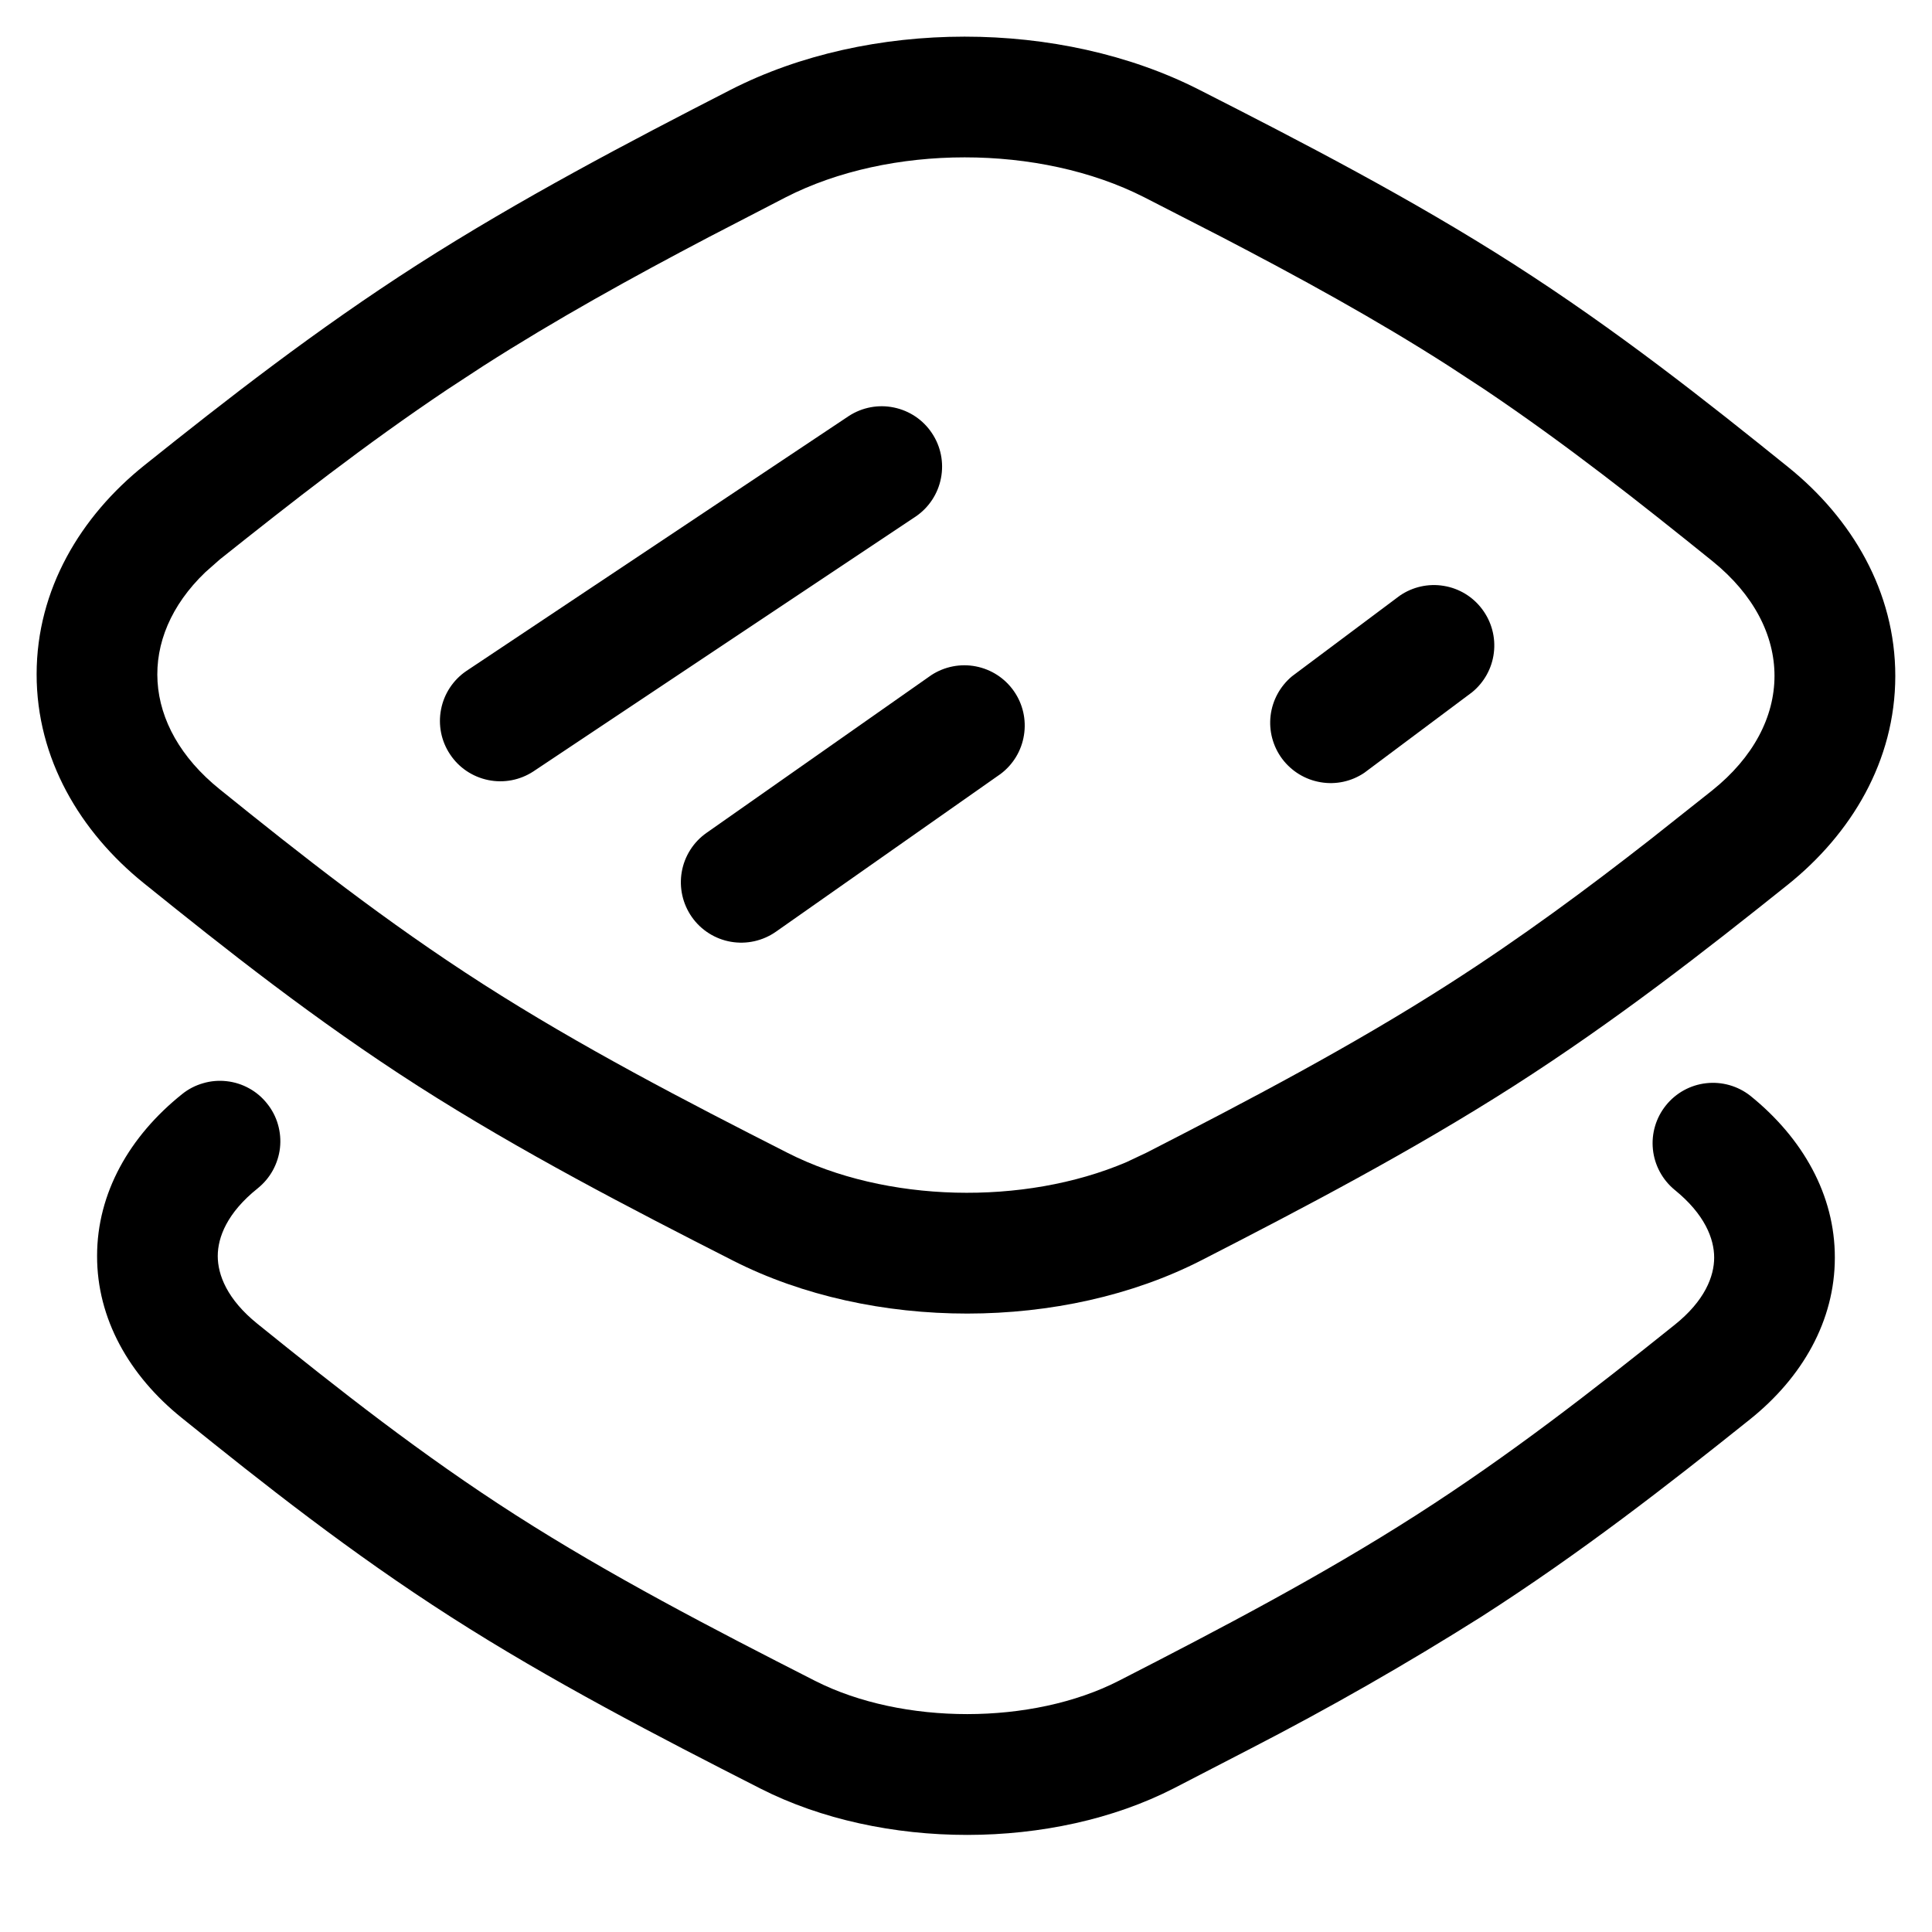
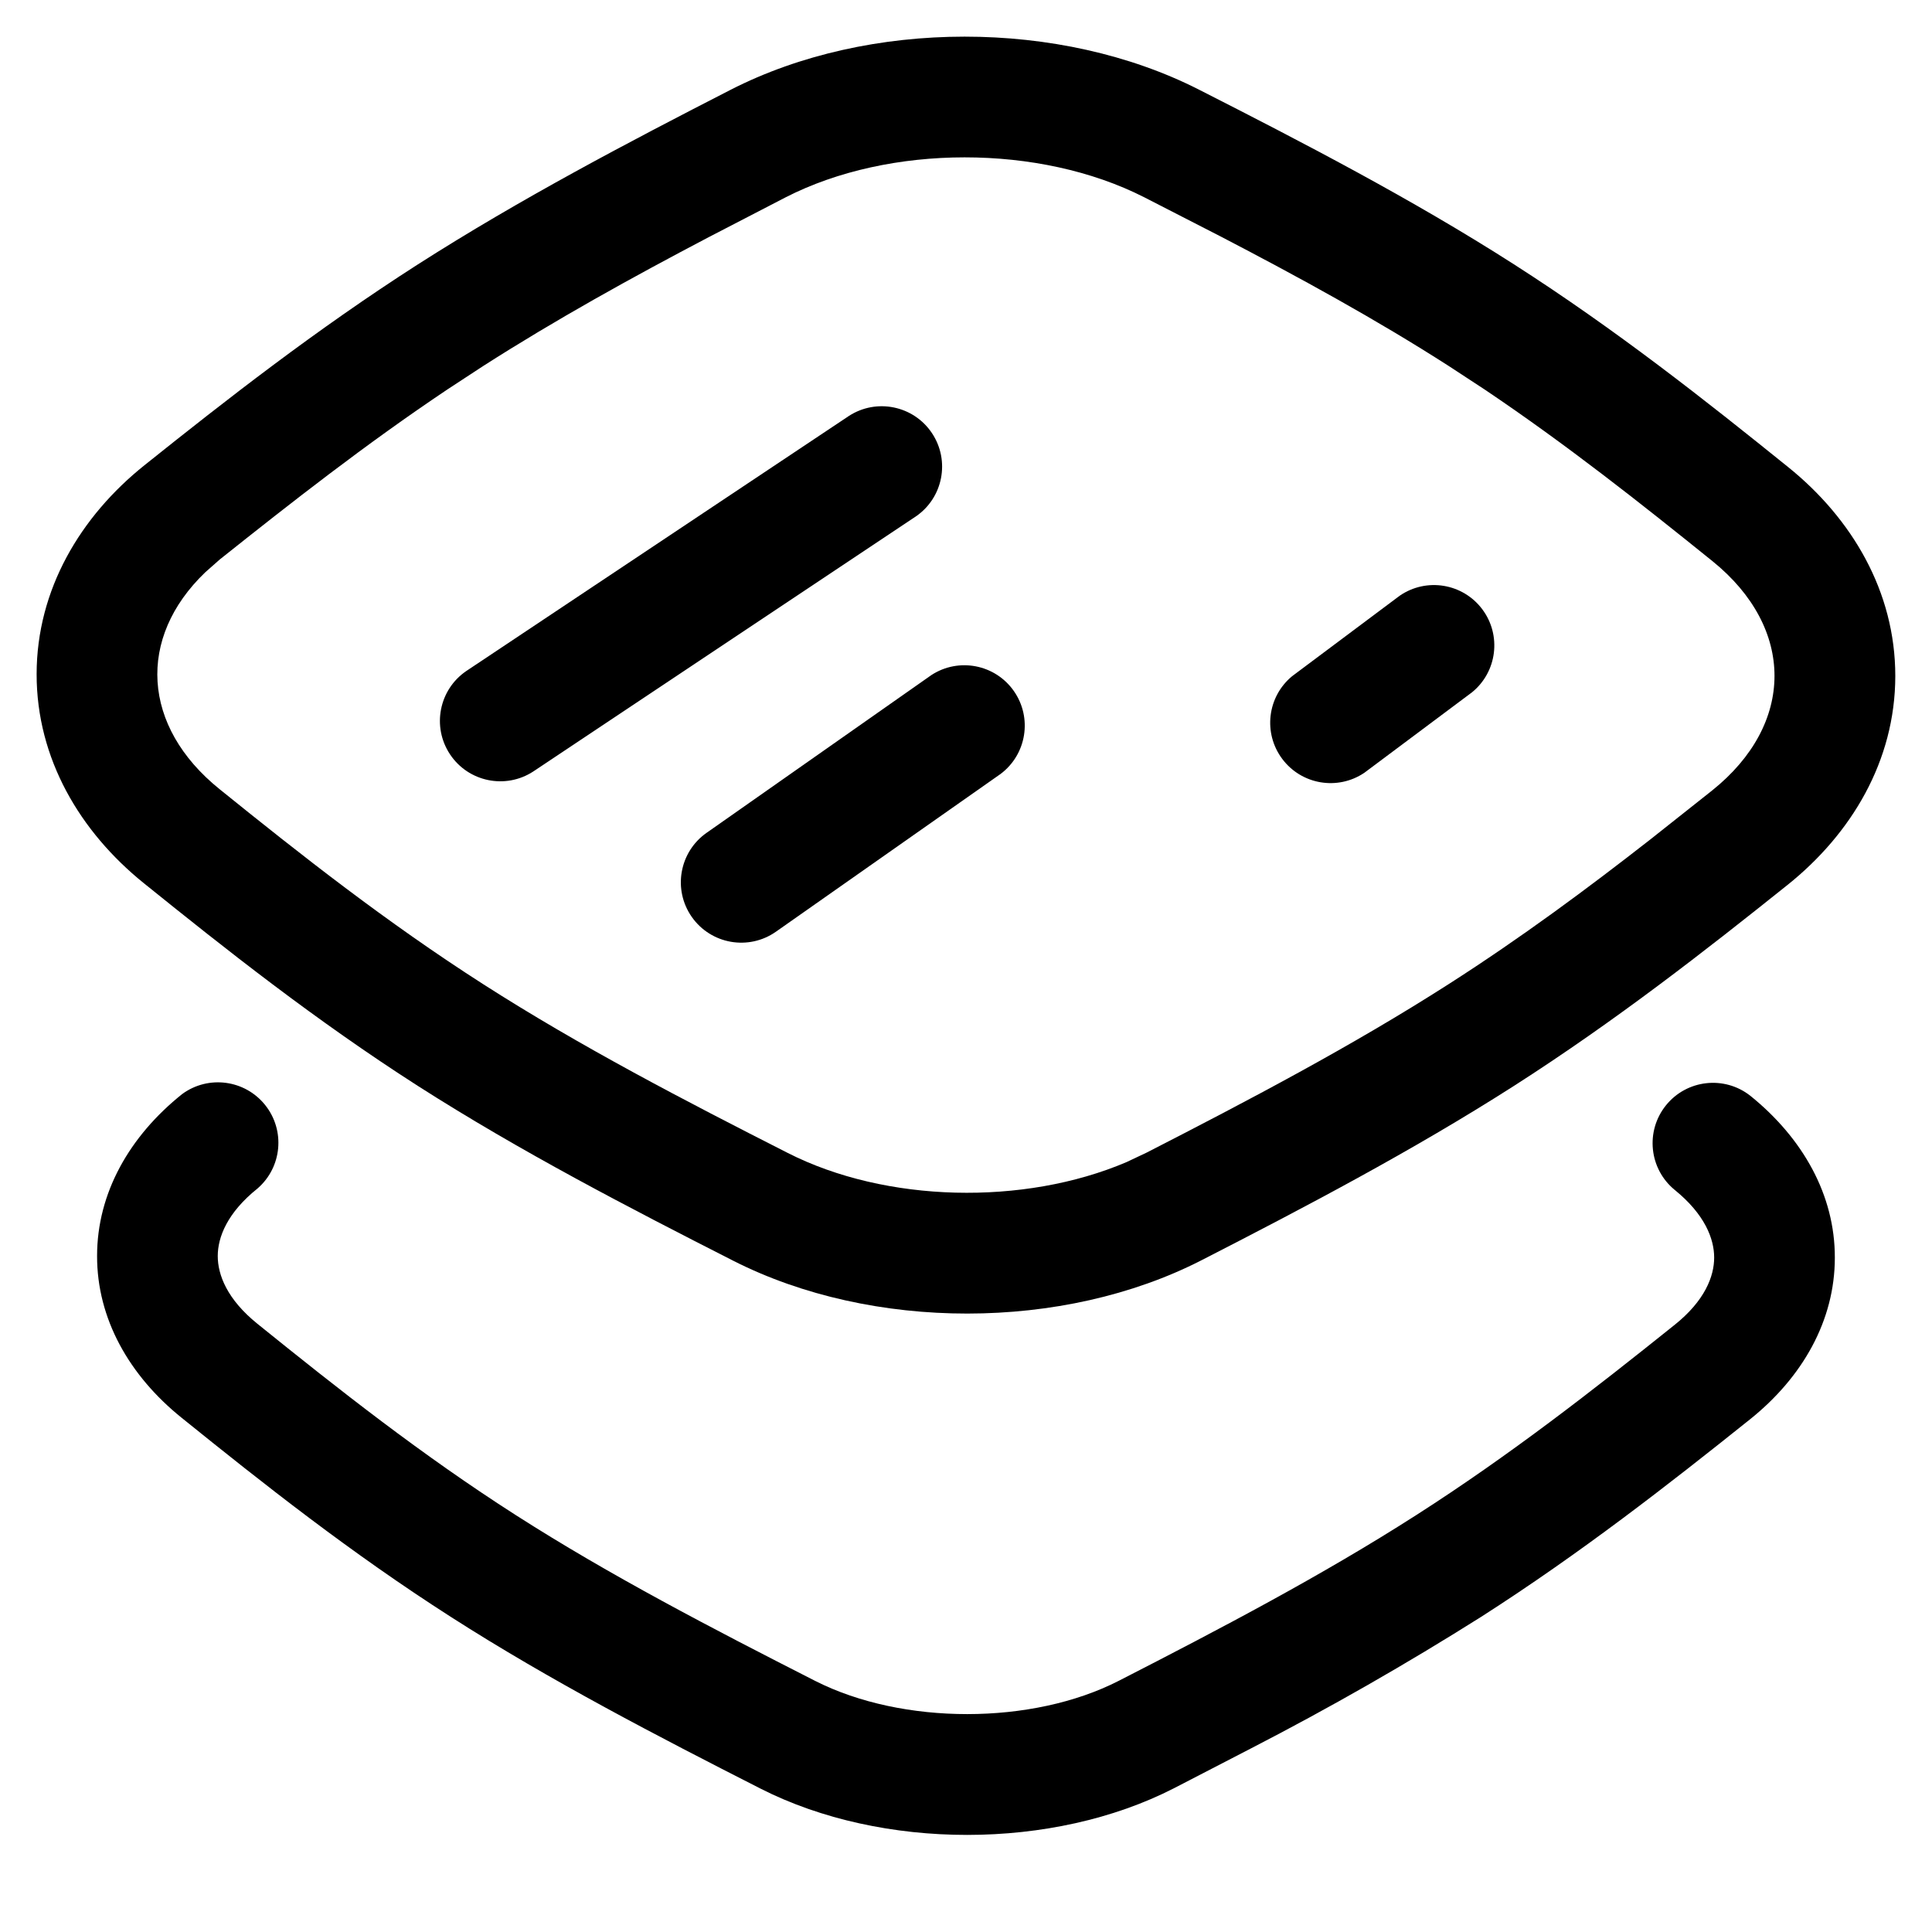
- <svg xmlns="http://www.w3.org/2000/svg" width="24" height="24" viewBox="0 0 24 24" fill="none">
-   <path d="M2.264 13.59C2.341 13.528 2.429 13.483 2.524 13.456C2.619 13.428 2.718 13.42 2.816 13.431C2.914 13.442 3.009 13.472 3.095 13.52C3.181 13.567 3.257 13.632 3.318 13.709C3.38 13.786 3.426 13.874 3.453 13.969C3.48 14.063 3.489 14.162 3.478 14.26C3.467 14.358 3.436 14.453 3.389 14.539C3.341 14.626 3.277 14.701 3.2 14.763C2.821 15.066 2.705 15.371 2.705 15.603C2.705 15.835 2.82 16.14 3.197 16.444C4.208 17.26 5.238 18.073 6.407 18.821C7.578 19.571 8.852 20.232 10.127 20.881C11.212 21.431 12.822 21.431 13.899 20.879C15.164 20.231 16.426 19.569 17.593 18.821C18.757 18.076 19.789 17.27 20.799 16.461C21.179 16.159 21.294 15.854 21.294 15.622C21.294 15.39 21.179 15.085 20.802 14.78C20.65 14.654 20.553 14.474 20.533 14.277C20.513 14.081 20.571 13.885 20.695 13.731C20.819 13.577 20.998 13.478 21.195 13.456C21.391 13.434 21.588 13.49 21.743 13.612C22.395 14.138 22.795 14.845 22.793 15.624C22.793 16.404 22.392 17.11 21.736 17.634C20.721 18.446 19.636 19.293 18.401 20.084C17.472 20.67 16.517 21.216 15.541 21.719L14.584 22.214C13.076 22.987 10.958 22.986 9.448 22.219C8.173 21.57 6.838 20.879 5.598 20.084C4.355 19.288 3.271 18.431 2.256 17.612C1.604 17.087 1.204 16.38 1.206 15.601C1.206 14.821 1.608 14.114 2.264 13.59ZM11.57 8.386C11.733 8.28 11.931 8.241 12.122 8.278C12.313 8.315 12.482 8.424 12.594 8.584C12.706 8.743 12.751 8.94 12.72 9.132C12.69 9.324 12.586 9.497 12.43 9.614L9.639 11.574C9.476 11.688 9.275 11.733 9.079 11.699C8.883 11.665 8.708 11.554 8.594 11.391C8.48 11.228 8.435 11.027 8.469 10.831C8.503 10.635 8.614 10.46 8.777 10.346L11.57 8.386ZM17.388 7.4C17.548 7.29 17.744 7.246 17.935 7.278C18.126 7.309 18.297 7.413 18.413 7.569C18.529 7.724 18.581 7.918 18.557 8.11C18.534 8.302 18.436 8.478 18.286 8.6L16.948 9.6C16.788 9.708 16.593 9.75 16.404 9.717C16.214 9.685 16.044 9.581 15.928 9.427C15.813 9.273 15.761 9.08 15.784 8.889C15.807 8.698 15.903 8.523 16.051 8.4L17.388 7.4ZM10.544 5.168C10.71 5.06 10.911 5.022 11.104 5.062C11.298 5.102 11.468 5.216 11.577 5.381C11.687 5.545 11.727 5.746 11.689 5.94C11.652 6.133 11.539 6.305 11.376 6.416L6.624 9.584C6.458 9.692 6.257 9.73 6.064 9.69C5.87 9.65 5.7 9.536 5.591 9.371C5.481 9.207 5.441 9.006 5.479 8.812C5.516 8.619 5.629 8.447 5.792 8.336L10.544 5.168Z" fill="currentColor" />
-   <path fill-rule="evenodd" clip-rule="evenodd" d="M9.073 1.117C10.796 0.234 13.168 0.237 14.891 1.112C16.165 1.76 17.53 2.466 18.806 3.283C20.086 4.103 21.197 4.983 22.214 5.803C23.003 6.439 23.545 7.347 23.544 8.399C23.543 9.453 22.998 10.359 22.204 10.994C21.186 11.808 20.076 12.677 18.806 13.49C17.539 14.3 16.192 15.006 14.926 15.655C13.203 16.538 10.832 16.537 9.108 15.661C7.834 15.013 6.469 14.307 5.193 13.491C3.913 12.671 2.802 11.79 1.785 10.97C0.996 10.333 0.454 9.426 0.455 8.374C0.456 7.322 1.001 6.414 1.795 5.779C2.813 4.965 3.923 4.097 5.193 3.283C6.46 2.473 7.807 1.766 9.073 1.117ZM14.211 2.449C12.914 1.79 11.051 1.789 9.758 2.452L8.806 2.945C7.853 3.445 6.902 3.971 6.002 4.547L5.559 4.837C4.539 5.52 3.618 6.243 2.73 6.95L2.549 7.11C1.7 7.925 1.761 9.023 2.726 9.802C3.738 10.619 4.796 11.453 6.001 12.225C7.207 12.998 8.511 13.675 9.787 14.323C11.003 14.941 12.717 14.98 13.992 14.437L14.242 14.319C15.506 13.671 16.796 12.994 17.996 12.225C18.896 11.649 19.716 11.041 20.497 10.431L21.267 9.821C22.302 8.994 22.301 7.801 21.272 6.97C20.385 6.255 19.465 5.526 18.442 4.838L17.996 4.546C17.092 3.966 16.131 3.441 15.17 2.941L14.211 2.449Z" fill="currentColor" />
+ <svg xmlns="http://www.w3.org/2000/svg" width="24" height="24" fill="none" viewBox="0 0 24 24">
+   <path fill="currentColor" d="M2.264 13.59a.751.751 0 0 1 .936 1.173c-.379.303-.495.608-.495.84s.115.537.492.841c1.011.816 2.041 1.629 3.21 2.377 1.171.75 2.445 1.411 3.72 2.06 1.085.55 2.695.55 3.772-.002 1.265-.648 2.527-1.31 3.694-2.058 1.164-.745 2.196-1.551 3.206-2.36.38-.302.495-.607.495-.839s-.115-.537-.492-.842a.75.75 0 0 1 .941-1.168c.652.526 1.052 1.233 1.05 2.012 0 .78-.401 1.486-1.057 2.01-1.015.812-2.1 1.659-3.335 2.45a38 38 0 0 1-2.86 1.635l-.957.495c-1.508.773-3.626.772-5.136.005-1.275-.649-2.61-1.34-3.85-2.135-1.243-.796-2.327-1.653-3.342-2.472-.652-.525-1.052-1.232-1.05-2.011 0-.78.402-1.487 1.058-2.011m9.306-5.204a.75.75 0 0 1 .86 1.228l-2.791 1.96a.75.75 0 0 1-.862-1.228zm5.818-.986a.75.75 0 0 1 .898 1.2l-1.338 1a.75.75 0 0 1-.897-1.2zm-6.844-2.232a.75.75 0 0 1 .832 1.248L6.624 9.584a.75.75 0 0 1-.832-1.248z" />
+   <path fill="currentColor" fill-rule="evenodd" d="M9.073 1.117c1.723-.883 4.095-.88 5.818-.005 1.274.648 2.639 1.354 3.915 2.171 1.28.82 2.391 1.7 3.408 2.52.789.636 1.331 1.544 1.33 2.596-.001 1.054-.546 1.96-1.34 2.595-1.018.814-2.128 1.683-3.398 2.496-1.267.81-2.614 1.516-3.88 2.165-1.723.883-4.094.882-5.818.006-1.274-.648-2.639-1.354-3.915-2.17-1.28-.82-2.391-1.701-3.408-2.521C.996 10.333.454 9.426.455 8.374s.546-1.96 1.34-2.595c1.018-.814 2.128-1.682 3.398-2.496 1.267-.81 2.614-1.517 3.88-2.166m5.138 1.332c-1.297-.659-3.16-.66-4.453.003l-.952.493c-.953.5-1.904 1.026-2.804 1.602l-.443.29C4.539 5.52 3.618 6.243 2.73 6.95l-.181.16c-.849.815-.788 1.913.177 2.692 1.012.817 2.07 1.651 3.275 2.423 1.206.773 2.51 1.45 3.786 2.098 1.216.618 2.93.657 4.205.114l.25-.118c1.264-.648 2.554-1.325 3.754-2.094.9-.576 1.72-1.184 2.501-1.794l.77-.61c1.035-.827 1.034-2.02.005-2.851-.887-.715-1.807-1.444-2.83-2.132l-.446-.292c-.904-.58-1.865-1.105-2.826-1.605z" clip-rule="evenodd" />
</svg>
